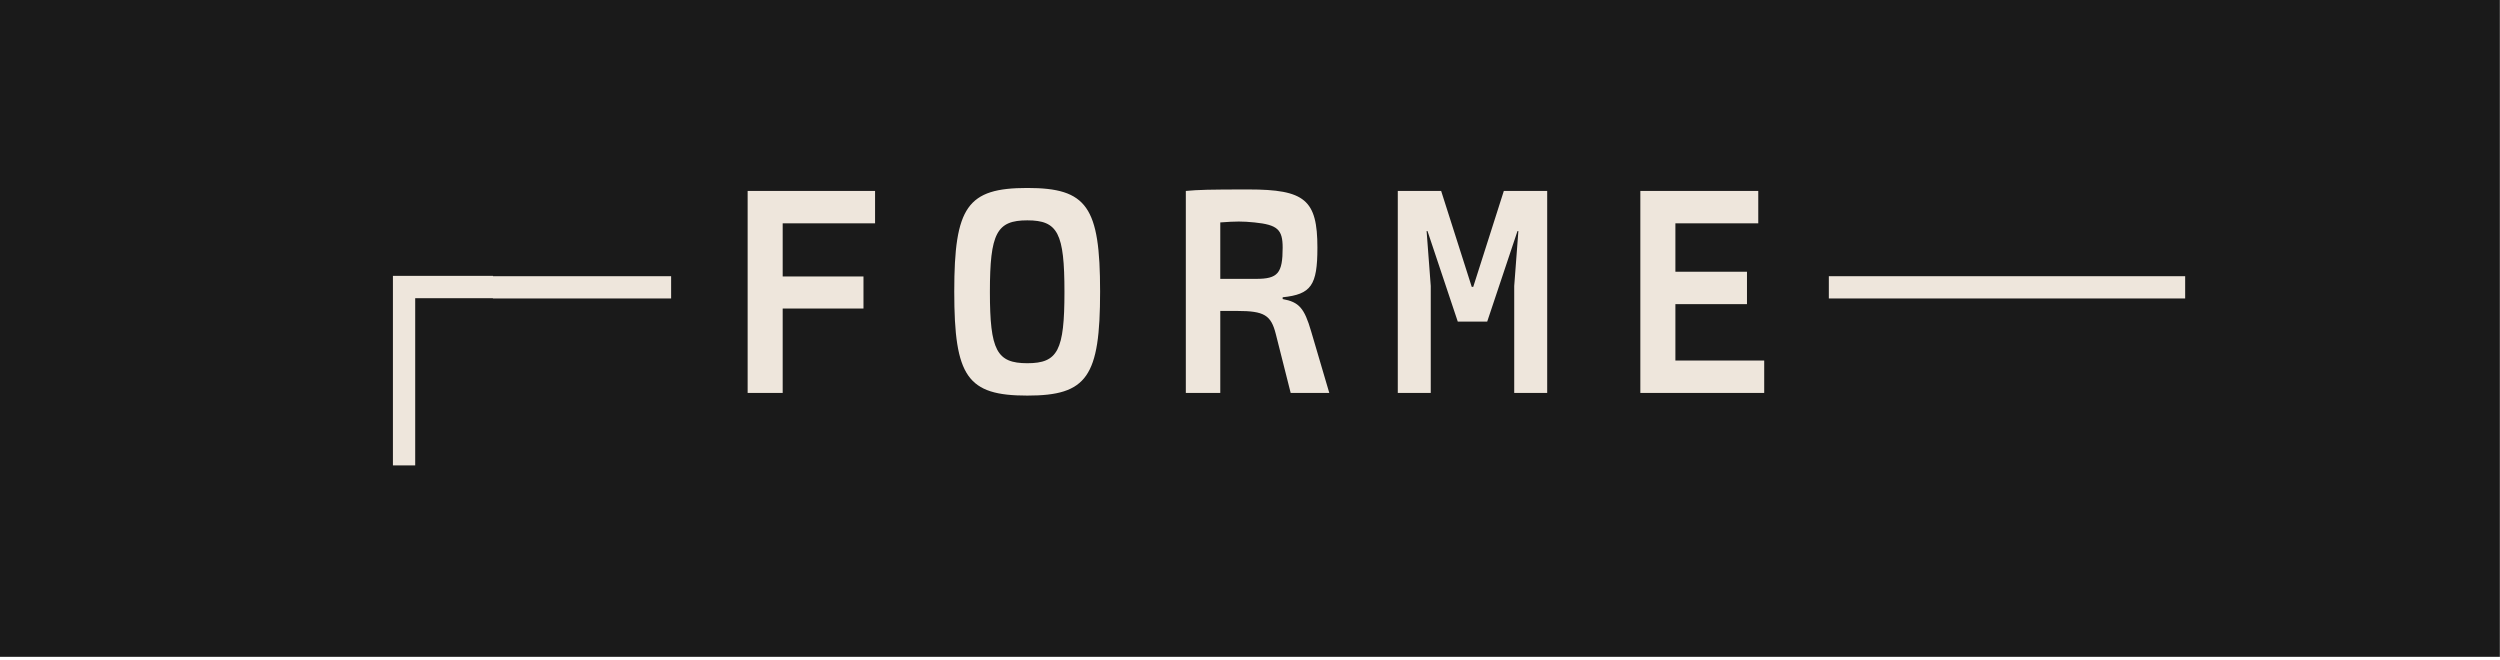
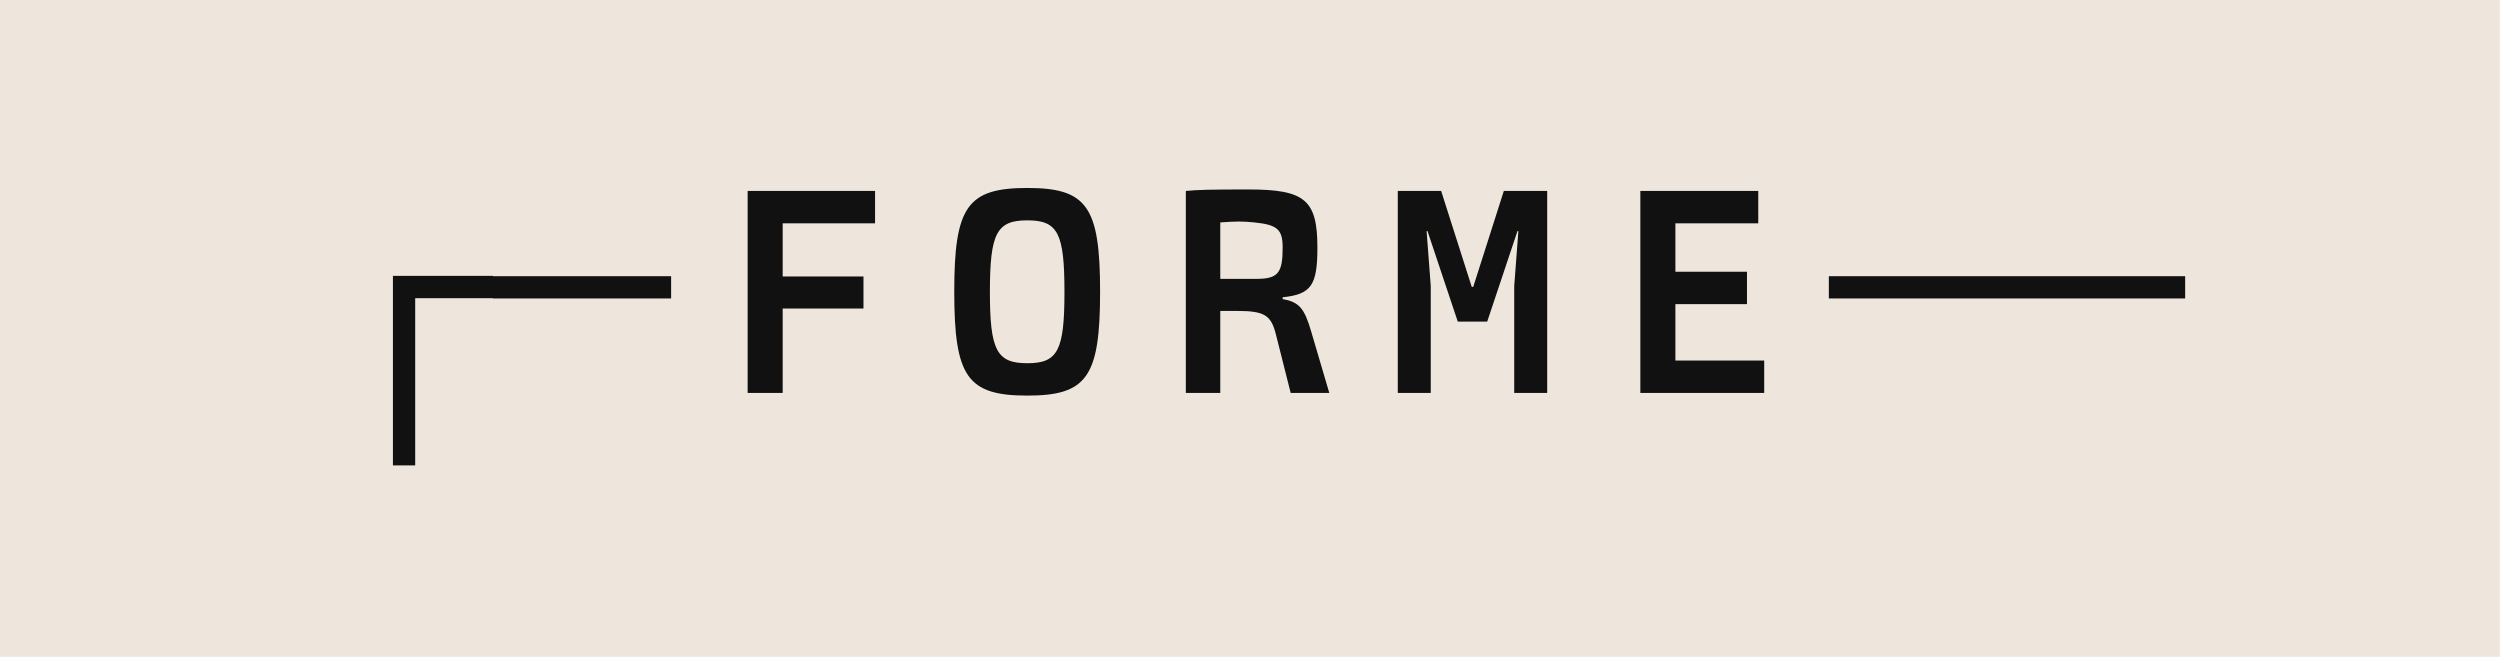
<svg xmlns="http://www.w3.org/2000/svg" width="808" height="213" viewBox="0 0 808 213" fill="none">
-   <rect width="807.95" height="212.285" fill="#1A1A1A" />
-   <path d="M126.992 150.416V89.168H159.344V96.368H134.192V150.416H126.992ZM159.306 96.464V89.264H216.906V96.464H159.306ZM241.637 126.992V61.712H282.821V72.176H252.965V89.36H279.077V99.728H252.965V126.992H241.637ZM332.031 127.856C312.639 127.856 308.415 121.808 308.415 94.256C308.415 66.8 312.639 60.752 332.031 60.752C351.327 60.752 355.551 66.8 355.551 94.256C355.551 121.808 351.327 127.856 332.031 127.856ZM332.031 117.392C341.919 117.392 344.031 113.264 344.031 94.352C344.031 75.344 341.919 71.216 332.031 71.216C322.143 71.216 319.935 75.344 319.935 94.352C319.935 113.264 322.143 117.392 332.031 117.392ZM383.258 126.992V61.712C387.29 61.328 390.938 61.232 403.514 61.232C421.754 61.232 425.786 64.592 425.786 80.048C425.786 92.24 423.77 95.12 414.554 96.08V96.656C419.834 97.616 421.562 99.536 423.77 107.12L429.626 126.992H417.146L412.346 107.984C410.81 101.84 408.602 100.496 399.866 100.496H394.394V126.992H383.258ZM394.394 90.128H406.01C413.018 90.128 414.554 88.304 414.554 80.048C414.554 74.192 412.922 72.656 405.434 71.888C401.498 71.504 399.578 71.504 394.394 71.888V90.128ZM451.764 126.992V61.712H465.78L475.668 92.72H476.148L486.036 61.712H500.052V126.992H489.396V92.432L490.74 74.672H490.452L480.66 103.952H471.156L461.364 74.672H461.076L462.42 92.432V126.992H451.764ZM530.159 126.992V61.712H568.271V72.176H541.487V87.824H564.623V98.288H541.487V116.528H570.191V126.992H530.159ZM591.081 96.464V89.264H648.681V96.464H591.081ZM648.644 96.464V89.264H706.244V96.464H648.644Z" fill="#EEE6DC" />
+   <rect width="807.95" height="212.285" fill="#EEE6DC" />
+   <path d="M126.992 150.416V89.168H159.344V96.368H134.192V150.416H126.992ZM159.306 96.464V89.264H216.906V96.464H159.306ZM241.637 126.992V61.712H282.821V72.176H252.965V89.36H279.077V99.728H252.965V126.992H241.637ZM332.031 127.856C312.639 127.856 308.415 121.808 308.415 94.256C308.415 66.8 312.639 60.752 332.031 60.752C351.327 60.752 355.551 66.8 355.551 94.256C355.551 121.808 351.327 127.856 332.031 127.856ZM332.031 117.392C341.919 117.392 344.031 113.264 344.031 94.352C344.031 75.344 341.919 71.216 332.031 71.216C322.143 71.216 319.935 75.344 319.935 94.352C319.935 113.264 322.143 117.392 332.031 117.392ZM383.258 126.992V61.712C387.29 61.328 390.938 61.232 403.514 61.232C421.754 61.232 425.786 64.592 425.786 80.048C425.786 92.24 423.77 95.12 414.554 96.08V96.656C419.834 97.616 421.562 99.536 423.77 107.12L429.626 126.992H417.146L412.346 107.984C410.81 101.84 408.602 100.496 399.866 100.496H394.394V126.992H383.258ZM394.394 90.128H406.01C413.018 90.128 414.554 88.304 414.554 80.048C414.554 74.192 412.922 72.656 405.434 71.888C401.498 71.504 399.578 71.504 394.394 71.888V90.128ZM451.764 126.992V61.712H465.78L475.668 92.72H476.148L486.036 61.712H500.052V126.992H489.396V92.432L490.74 74.672H490.452L480.66 103.952H471.156L461.364 74.672H461.076L462.42 92.432V126.992H451.764ZM530.159 126.992V61.712H568.271V72.176H541.487V87.824H564.623V98.288H541.487V116.528H570.191V126.992H530.159ZM591.081 96.464V89.264H648.681V96.464H591.081ZM648.644 96.464V89.264H706.244V96.464H648.644Z" fill="#111111" />
</svg>
